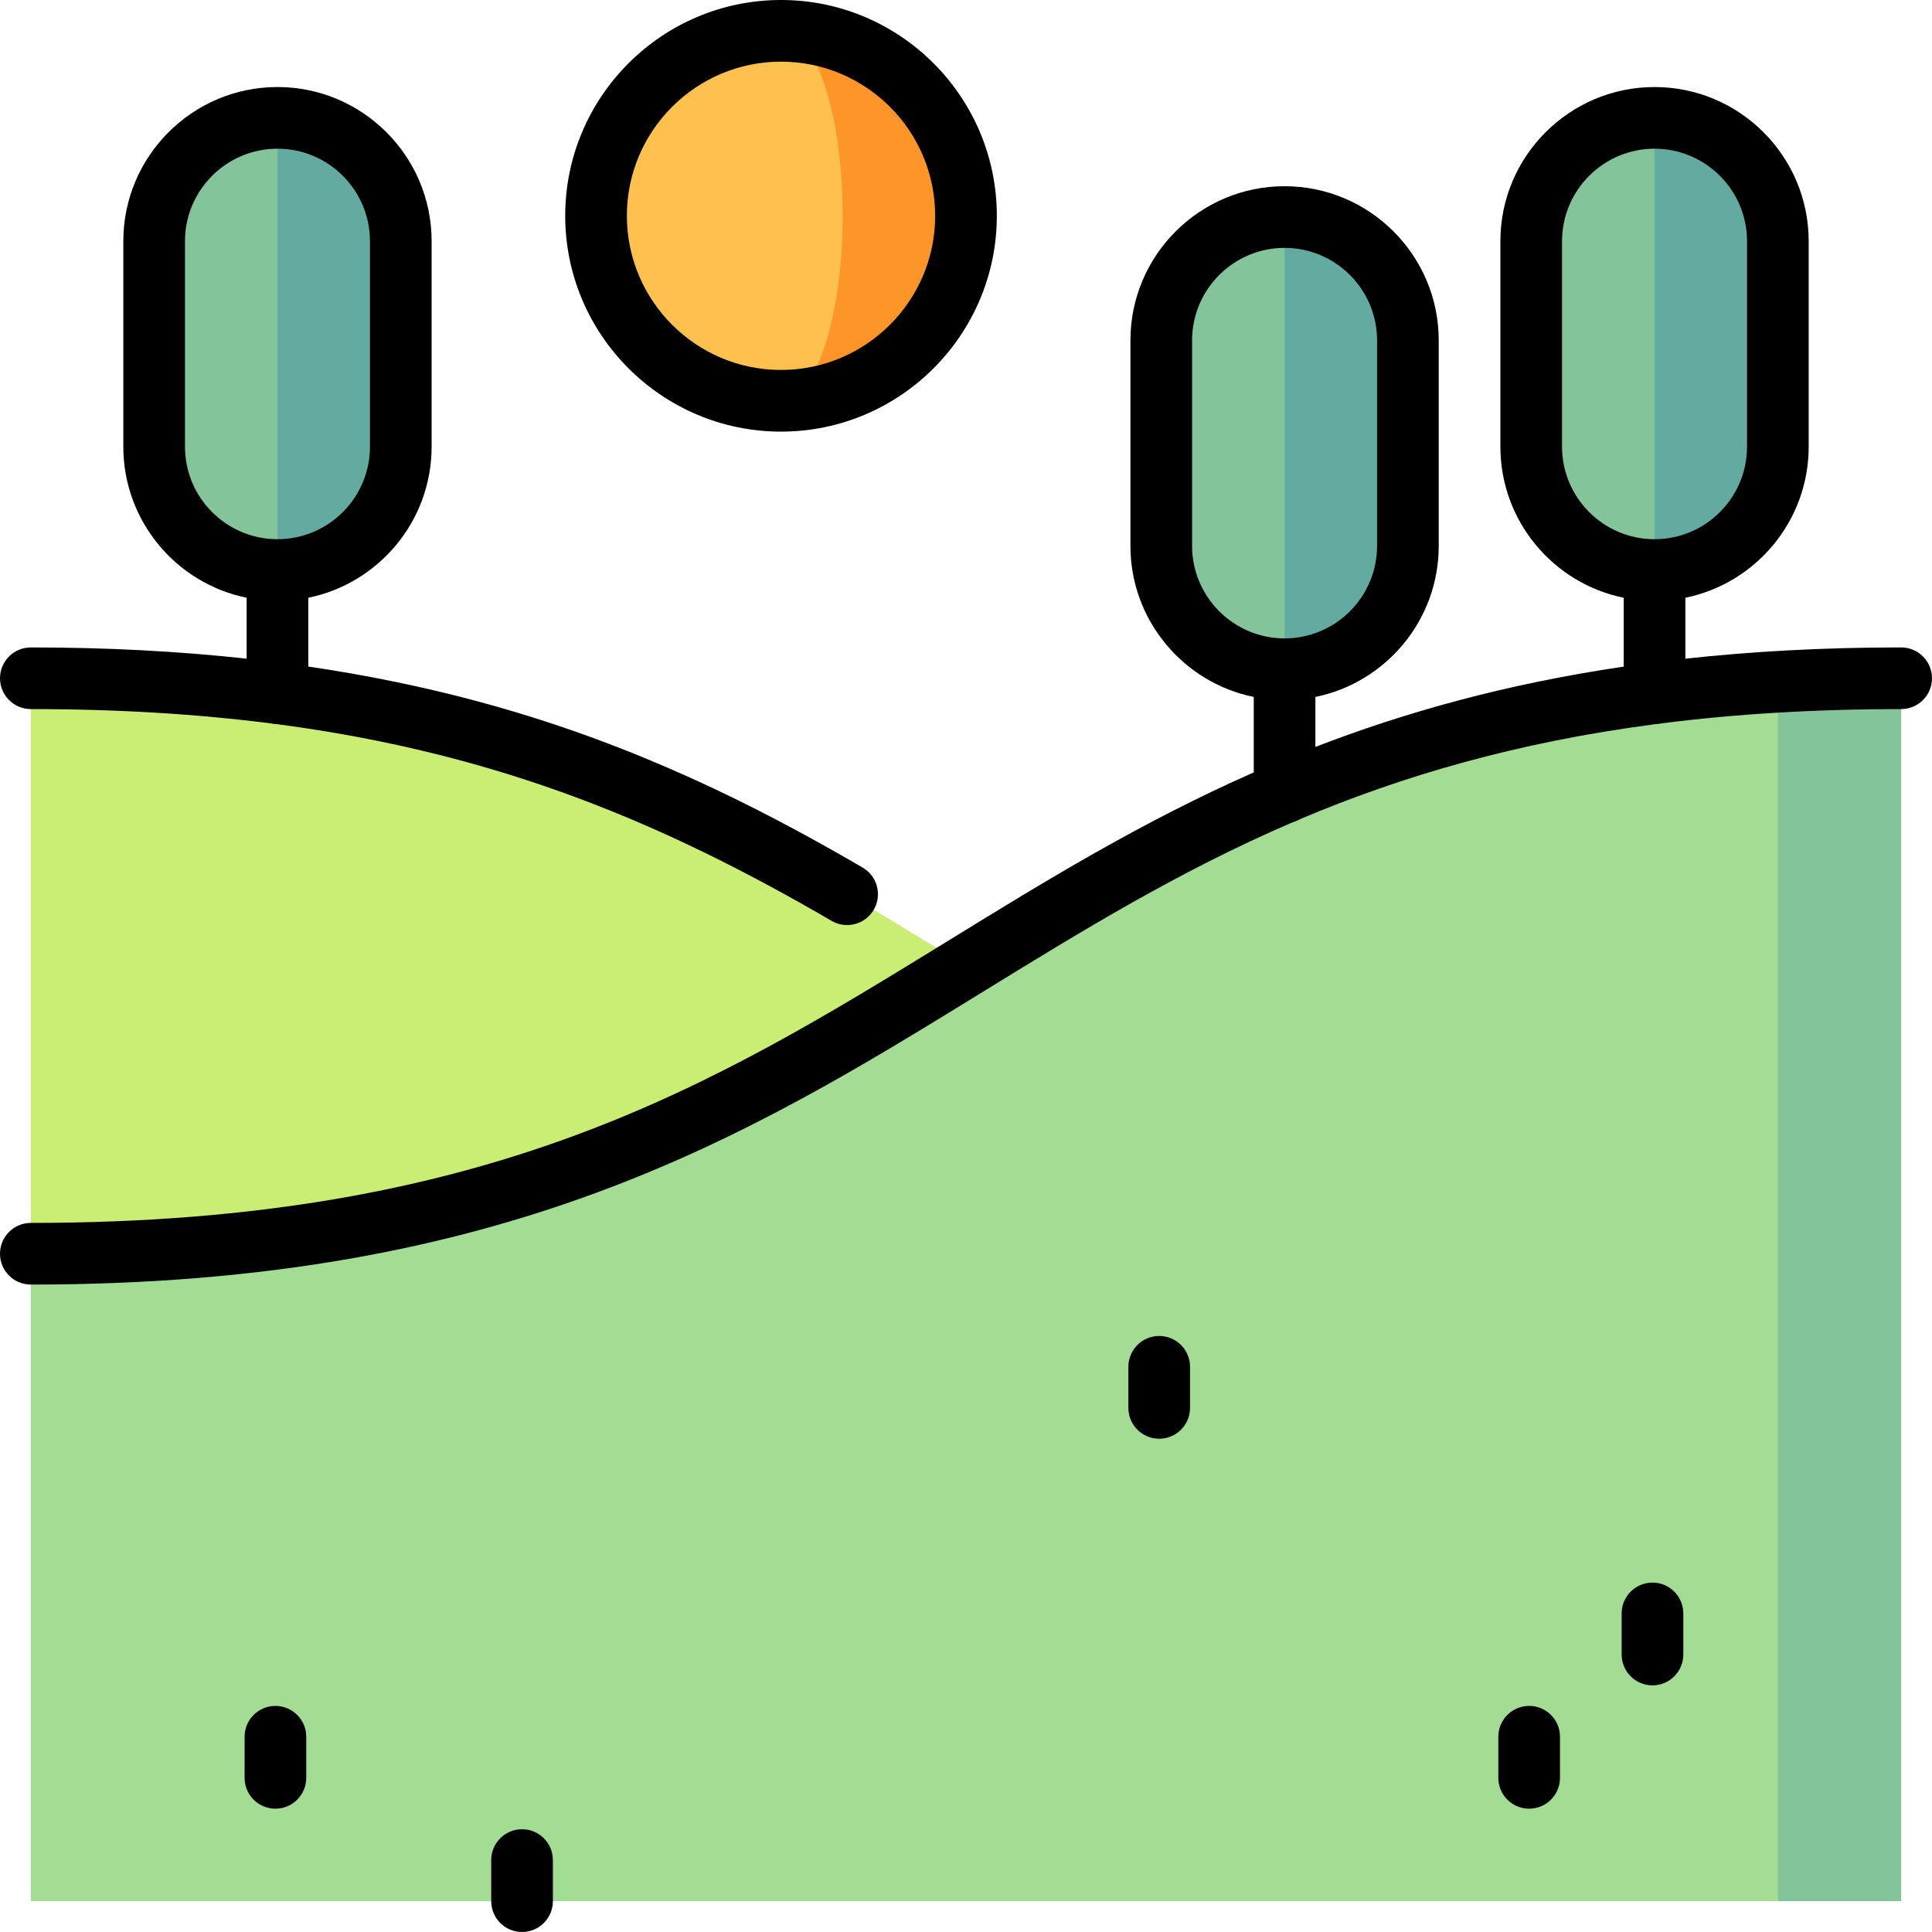
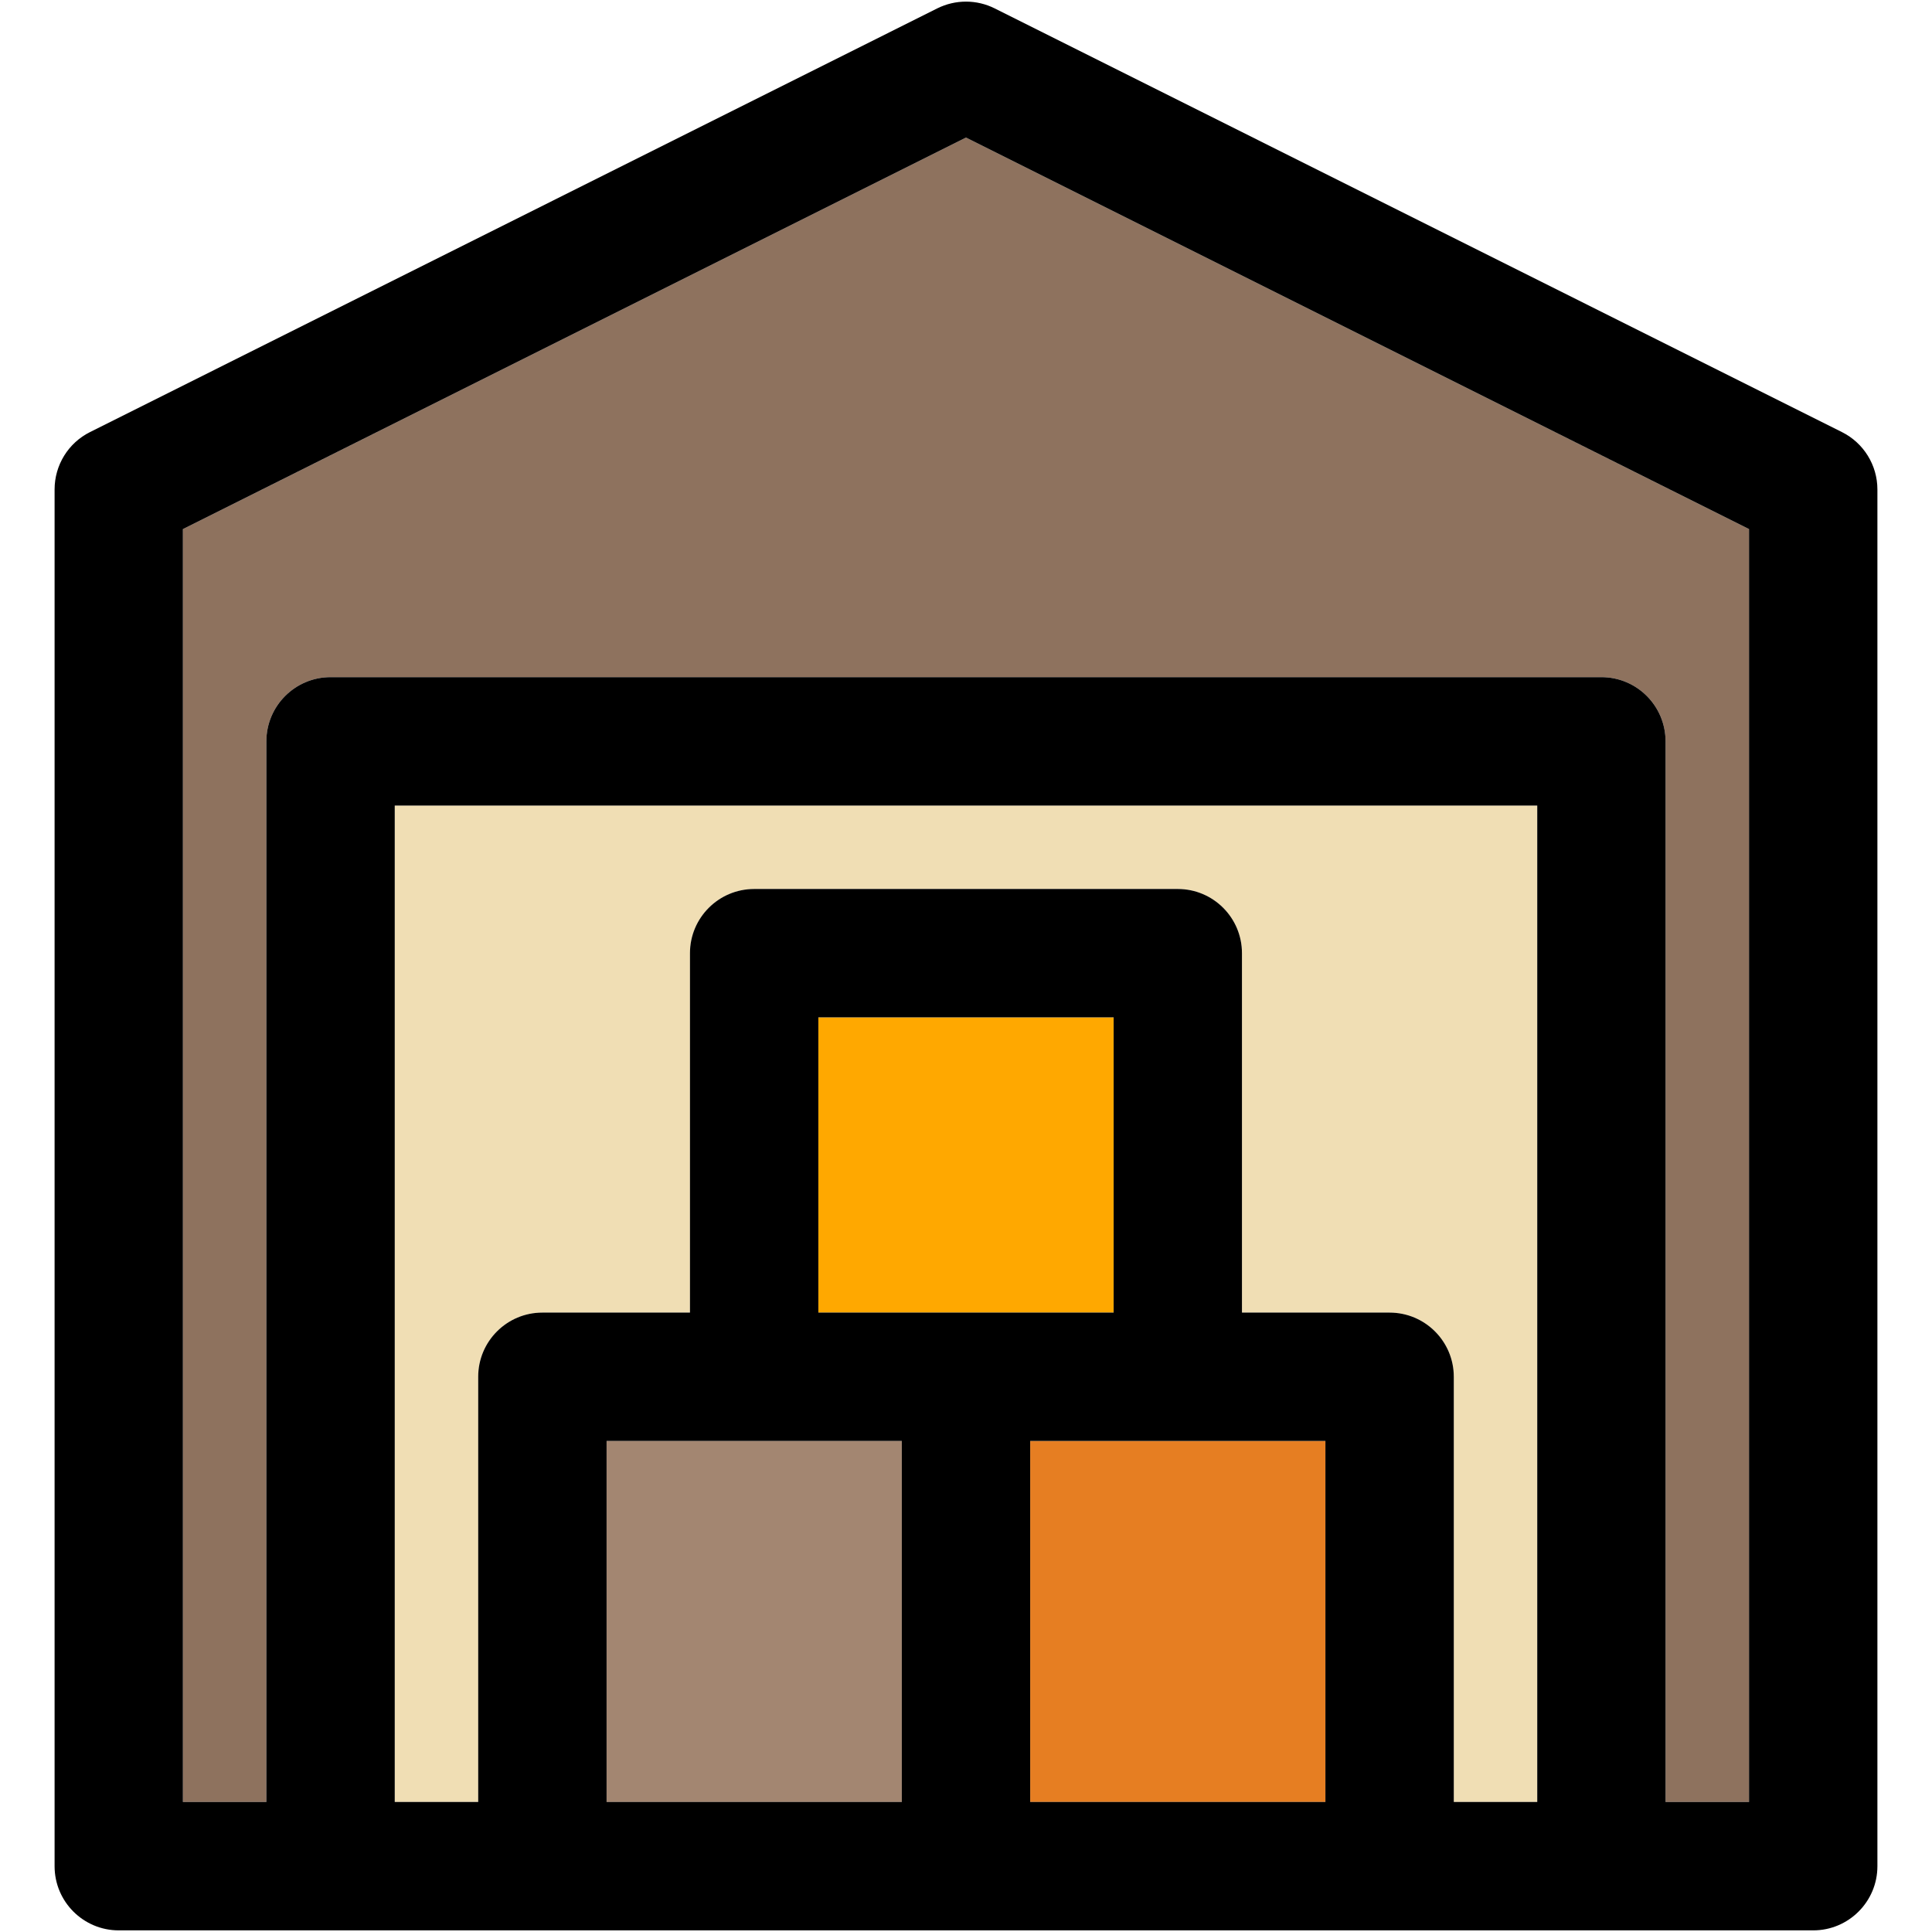
- <svg xmlns="http://www.w3.org/2000/svg" height="800px" width="800px" version="1.1" id="Layer_1" viewBox="0 0 512 512" xml:space="preserve" fill="#000000">
+ <svg xmlns="http://www.w3.org/2000/svg" version="1.1" id="Capa_1" viewBox="0 0 297.503 297.503" xml:space="preserve" width="800px" height="800px" fill="#000000">
  <g id="SVGRepo_bgCarrier" stroke-width="0" />
  <g id="SVGRepo_tracerCarrier" stroke-linecap="round" stroke-linejoin="round" />
  <g id="SVGRepo_iconCarrier">
-     <path style="fill:#63ABA1;" d="M340.426,57.522l-10.894,59.915l10.894,59.915c18.05,0,32.681-14.631,32.681-32.681V90.202 C373.107,72.153,358.476,57.522,340.426,57.522z" />
-     <path style="fill:#83C49A;" d="M307.745,90.202v54.468c0,18.05,14.631,32.681,32.681,32.681V57.522 C322.376,57.522,307.745,72.153,307.745,90.202z" />
-     <path style="fill:#FE9528;" d="M206.979,8.17v98.043c27.074,0,49.021-21.947,49.021-49.021S234.053,8.17,206.979,8.17z" />
-     <path style="fill:#FEC14D;" d="M223.32,57.191c0-27.074-7.316-49.021-16.34-49.021c-27.074,0-49.021,21.947-49.021,49.021 s21.947,49.021,49.021,49.021C216.004,106.213,223.32,84.265,223.32,57.191z" />
-     <path style="fill:#63ABA1;" d="M73.532,31.234L62.639,91.149l10.894,59.915c18.05,0,32.681-14.631,32.681-32.681V63.915 C106.213,45.866,91.582,31.234,73.532,31.234z" />
-     <path style="fill:#83C49A;" d="M40.852,63.915v54.468c0,18.05,14.631,32.681,32.681,32.681V31.234 C55.483,31.234,40.852,45.866,40.852,63.915z" />
-     <path style="fill:#CAED73;" d="M471.149,331.316C255.475,318.545,244.598,179.745,8.171,179.745v152.508l462.979,138.896V331.316z" />
-     <path style="fill:#83C49A;" d="M471.149,180.686l-32.681,161.572l32.681,161.572h32.681V179.745 C492.427,179.745,481.552,180.07,471.149,180.686z" />
-     <path style="fill:#A3DC93;" d="M8.171,332.255V503.83h462.979V180.686C255.48,193.46,244.597,332.255,8.171,332.255z" />
-     <path style="fill:#63ABA1;" d="M438.469,31.236l-10.894,59.915l10.894,59.915c18.05,0,32.681-14.631,32.681-32.681V63.917 C471.149,45.868,456.518,31.236,438.469,31.236z" />
-     <path style="fill:#83C49A;" d="M405.788,63.917v54.468c0,18.05,14.631,32.681,32.681,32.681V31.236 C420.419,31.236,405.788,45.868,405.788,63.917z" />
-     <path d="M206.979,114.383c31.535,0,57.191-25.657,57.191-57.191S238.514,0,206.979,0s-57.191,25.657-57.191,57.191 S175.444,114.383,206.979,114.383z M206.979,16.34c22.526,0,40.851,18.325,40.851,40.851s-18.325,40.851-40.851,40.851 s-40.851-18.325-40.851-40.851S184.453,16.34,206.979,16.34z" />
-     <path d="M8.171,187.915c23.21,0,44.195,1.321,63.52,3.783c0.546,0.126,1.112,0.198,1.694,0.209 c59.781,7.864,103.489,26.821,147.005,52.131c1.293,0.751,2.705,1.109,4.1,1.109c2.814,0,5.554-1.455,7.07-4.063 c2.268-3.9,0.946-8.901-2.955-11.17c-22.309-12.975-52.826-29.355-91.117-40.935c-17.761-5.372-36.287-9.462-55.785-12.333v-18.235 c18.624-3.795,32.681-20.3,32.681-40.029V63.915c0-22.526-18.325-40.851-40.851-40.851s-40.85,18.325-40.85,40.851v54.468 c0,19.728,14.057,36.233,32.681,40.029v16.143c-18.151-1.985-37.148-2.98-57.191-2.98c-4.513,0-8.17,3.657-8.17,8.17 S3.658,187.915,8.171,187.915z M49.022,118.383V63.915c0-13.515,10.996-24.511,24.511-24.511S98.043,50.4,98.043,63.915v54.468 c0,13.515-10.996,24.511-24.511,24.511S49.022,131.898,49.022,118.383z" />
-     <path d="M503.83,171.574c-20.643,0-39.614,1.059-57.191,2.988v-16.149c18.624-3.795,32.681-20.3,32.681-40.029V63.917 c0-22.526-18.325-40.851-40.851-40.851c-22.526,0-40.851,18.325-40.851,40.851v54.468c0,19.728,14.057,36.233,32.681,40.029v18.244 c-31.273,4.616-57.934,12.098-81.702,21.283v-13.241c18.624-3.795,32.681-20.3,32.681-40.029V90.202 c0-22.526-18.325-40.851-40.851-40.851c-22.526,0-40.851,18.325-40.851,40.851v54.468c0,19.728,14.057,36.233,32.681,40.029v19.995 c-29.884,13.176-55.385,28.868-80.538,44.347c-62.711,38.593-121.945,75.044-243.548,75.044c-4.513,0-8.17,3.657-8.17,8.17 s3.657,8.17,8.17,8.17c126.228,0,190.223-39.382,252.112-77.467c26.406-16.25,52.197-32.12,82.285-45.049 c0.721-0.196,1.402-0.487,2.029-0.861c26.784-11.317,57.022-20.288,94.105-25.142c0.563-0.016,1.111-0.088,1.639-0.212 c19.184-2.435,40.188-3.778,63.488-3.778c4.513,0,8.17-3.657,8.17-8.17S508.344,171.574,503.83,171.574z M413.958,118.385V63.917 c0-13.515,10.996-24.511,24.511-24.511s24.511,10.996,24.511,24.511v54.468c0,13.515-10.996,24.511-24.511,24.511 S413.958,131.9,413.958,118.385z M315.915,144.67V90.202c0-13.515,10.996-24.511,24.511-24.511s24.511,10.996,24.511,24.511v54.468 c0,13.515-10.996,24.511-24.511,24.511S315.915,158.185,315.915,144.67z" />
-     <path d="M72.988,452.085c-4.513,0-8.17,3.657-8.17,8.17v10.894c0,4.513,3.657,8.17,8.17,8.17s8.17-3.657,8.17-8.17v-10.894 C81.158,455.742,77.501,452.085,72.988,452.085z" />
-     <path d="M307.201,354.043c-4.513,0-8.17,3.657-8.17,8.17v10.894c0,4.513,3.657,8.17,8.17,8.17c4.513,0,8.17-3.657,8.17-8.17v-10.894 C315.371,357.7,311.714,354.043,307.201,354.043z" />
-     <path d="M437.924,419.404c-4.513,0-8.17,3.657-8.17,8.17v10.894c0,4.513,3.657,8.17,8.17,8.17c4.513,0,8.17-3.657,8.17-8.17v-10.894 C446.094,423.061,442.437,419.404,437.924,419.404z" />
-     <path d="M405.243,452.085c-4.513,0-8.17,3.657-8.17,8.17v10.894c0,4.513,3.657,8.17,8.17,8.17s8.17-3.657,8.17-8.17v-10.894 C413.413,455.742,409.756,452.085,405.243,452.085z" />
-     <path d="M138.349,484.766c-4.513,0-8.17,3.657-8.17,8.17v10.894c0,4.513,3.657,8.17,8.17,8.17c4.513,0,8.17-3.657,8.17-8.17v-10.894 C146.52,488.423,142.863,484.766,138.349,484.766z" />
+     <g id="XMLID_35_">
+       <g>
+         <rect x="93.406" y="221.893" style="fill:#A38671;" width="45.46" height="55.59" />
+         <rect x="158.636" y="221.893" style="fill:#E67E22;" width="45.46" height="55.59" />
+         <rect x="126.016" y="156.663" style="fill:#FFA800;" width="45.47" height="45.46" />
+         <path style="fill:#F0DEB4;" d="M236.716,124.043v153.44h-12.85v-65.48c0-5.45-4.43-9.88-9.89-9.88h-22.73v-55.35 c0-5.45-4.42-9.88-9.88-9.88h-65.23c-5.46,0-9.89,4.43-9.89,9.88v55.35h-22.73c-5.46,0-9.88,4.43-9.88,9.88v65.48h-12.85v-153.44 H236.716z" />
+         <path style="fill:#8E725E;" d="M269.326,81.473v196.01h-12.85v-163.32c0-5.46-4.42-9.89-9.88-9.89H50.906 c-5.46,0-9.89,4.43-9.89,9.89v163.32h-12.85V81.473l120.58-60.29L269.326,81.473z" />
+         <path d="M289.096,75.372v212c0,5.45-4.43,9.88-9.88,9.88H18.286c-5.46,0-9.88-4.43-9.88-9.88v-212c0-3.75,2.11-7.17,5.46-8.84 l130.46-65.24c2.79-1.39,6.06-1.39,8.84,0l130.46,65.24C286.976,68.202,289.096,71.622,289.096,75.372z M269.326,277.483V81.473 l-120.58-60.29l-120.58,60.29v196.01h12.85v-163.32c0-5.46,4.43-9.89,9.89-9.89h195.69c5.46,0,9.88,4.43,9.88,9.89v163.32H269.326 z M236.716,277.483v-153.44H60.786v153.44h12.85v-65.48c0-5.45,4.42-9.88,9.88-9.88h22.73v-55.35c0-5.45,4.43-9.88,9.89-9.88 h65.23c5.46,0,9.88,4.43,9.88,9.88v55.35h22.73c5.46,0,9.89,4.43,9.89,9.88v65.48H236.716z M204.096,277.483v-55.59h-45.46v55.59 H204.096z M171.486,202.122v-45.46h-45.47v45.46H171.486z M138.866,277.483v-55.59h-45.46v55.59H138.866z" />
+       </g>
+       <g> </g>
+     </g>
  </g>
</svg>
